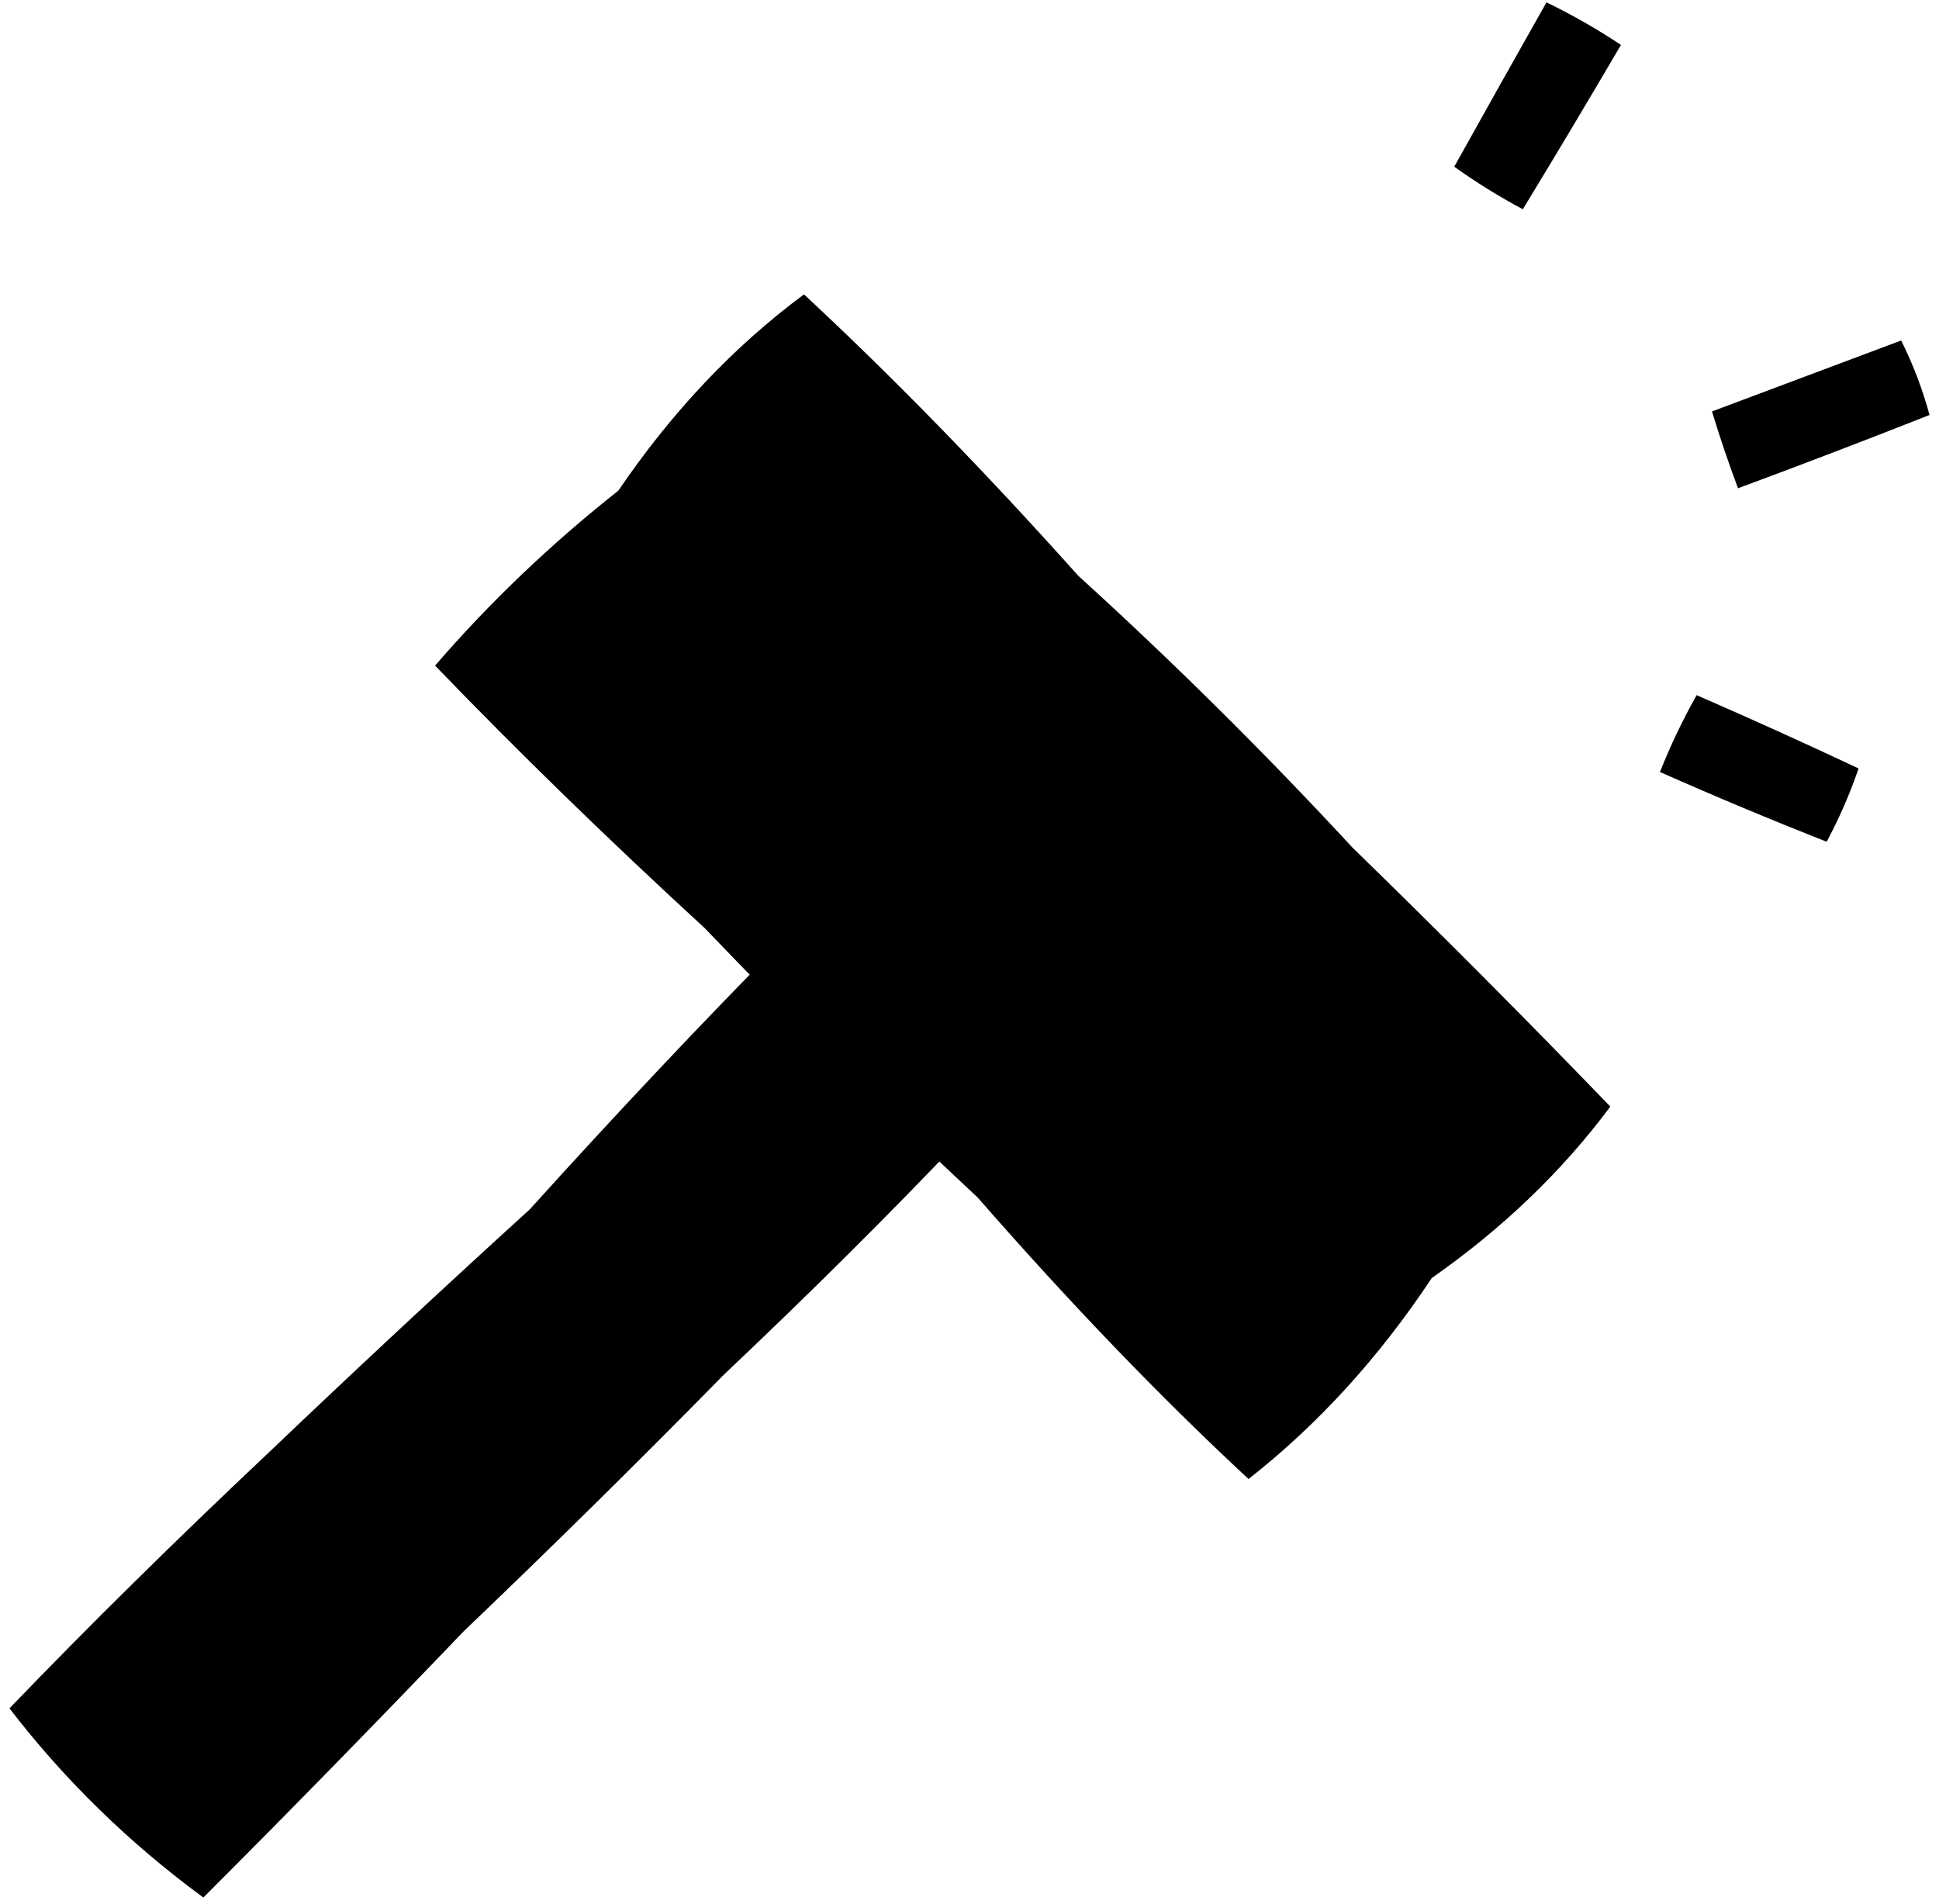
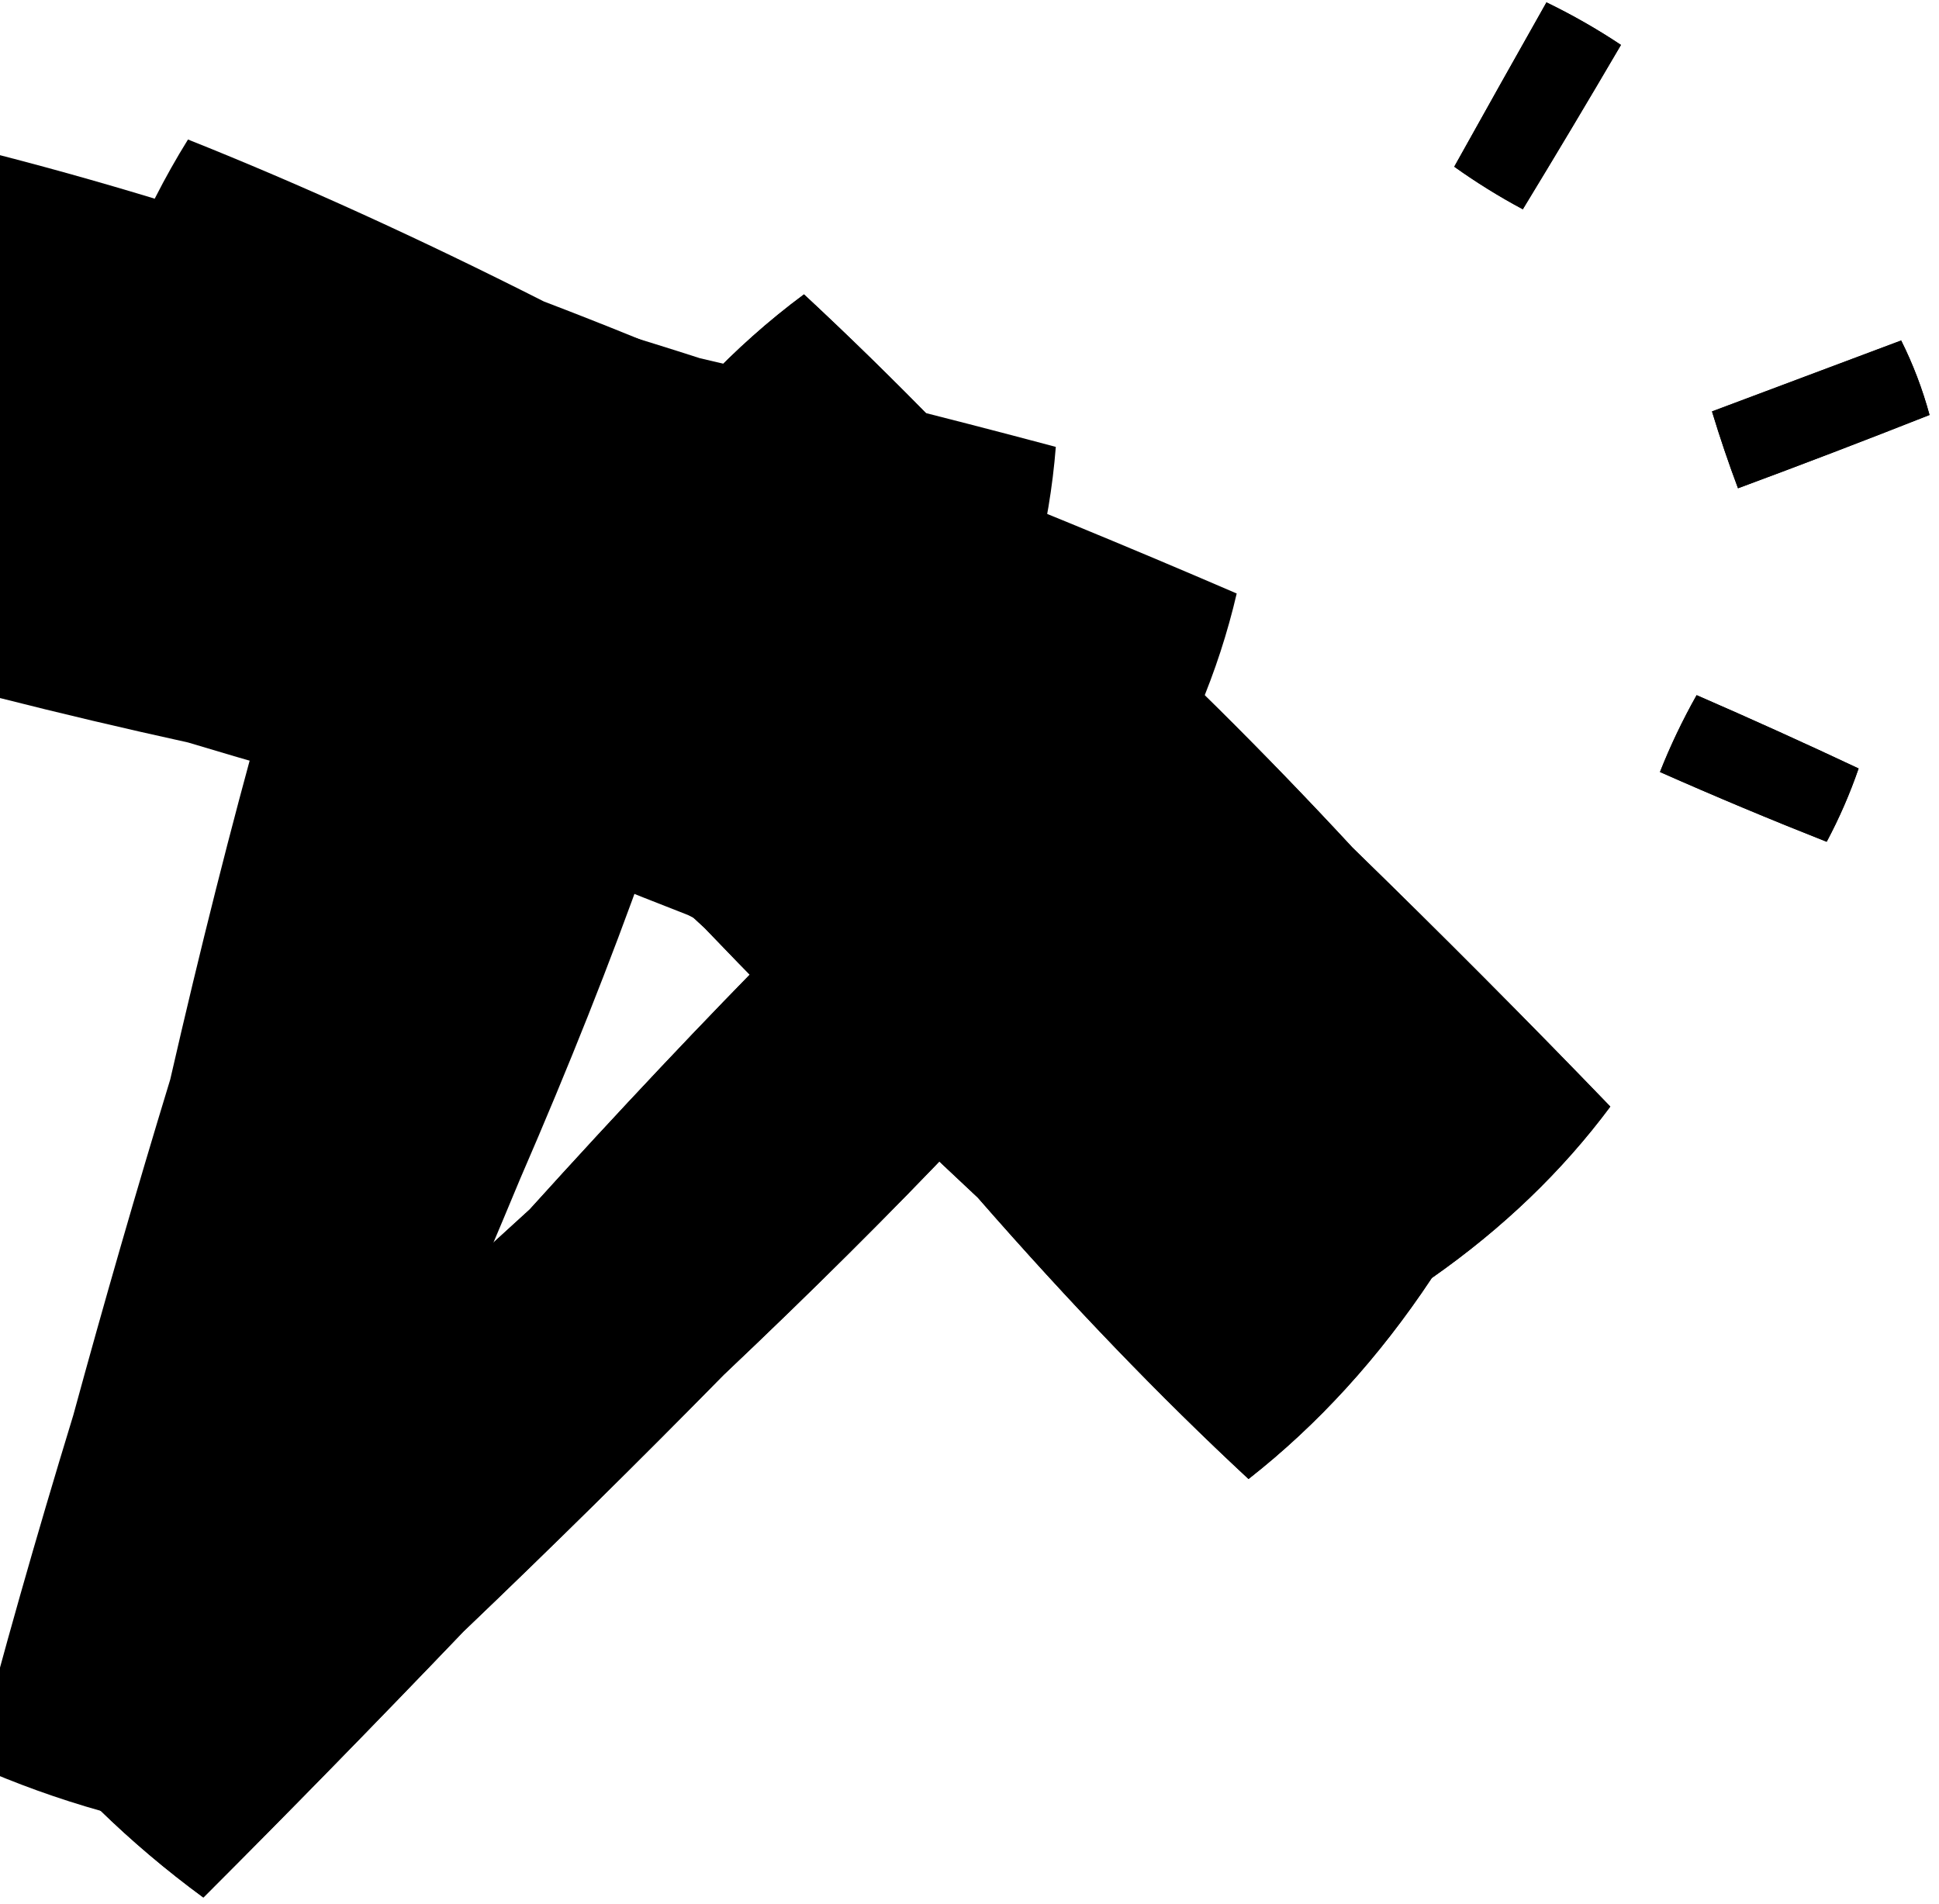
- <svg xmlns="http://www.w3.org/2000/svg" viewBox="50 28 164 161" style="--w:0.683;--h:0.671" aria-hidden="true">
-   <g class="hm">
+ <svg xmlns="http://www.w3.org/2000/svg" viewBox="50 28 164 161" style="--w:0.683;--h:0.671" data-frame="1" data-rest="4" data-timeline="1:260 2:260 3:260 4:0" aria-hidden="true">
+   <g data-f="1">
+     <path d="M47.8 177.3 Q51.4 163.4 56.2 147.7 Q60.1 133.4 64.4 119.3 Q68.2 102.7 72.2 88.4 Q82.7 91.4 92.9 95.4 Q90.4 108.4 86.4 123.5 Q82.5 138.3 78.2 153.0 Q74.1 168.8 69.9 183.5 Q58.4 182.0 47.8 177.3Z" class="i-b" />
+     <path d="M34.8 82.9 Q36.6 72.7 40.5 62.5 Q41.6 50.4 46.3 40.2 Q61.1 43.8 77.8 49.6 Q93.7 53.3 109.2 58.3 Q124.7 61.9 139.3 65.8 Q138.5 76.0 134.1 86.0 Q133.0 98.3 128.5 108.8 Q113.8 105.2 97.2 99.3 Q81.5 95.5 65.9 90.8 Q49.5 87.2 34.8 82.9Z" class="i-a" />
+   </g>
+   <g data-f="2">
    <path d="M50.8 172.5 Q60.8 162.1 72.9 150.7 Q83.7 140.4 94.8 130.3 Q106.1 117.8 116.4 107.4 Q124.3 115.4 131.4 124.2 Q122.4 133.7 111.2 144.3 Q100.4 155.3 89.2 166.0 Q78.0 177.7 67.2 188.5 Q57.8 181.6 50.8 172.5Z" class="i-b" />
    <path d="M86.8 84.3 Q93.7 76.3 102.3 69.5 Q109.1 59.5 118.0 52.9 Q129.3 63.4 141.2 76.7 Q153.3 87.7 164.4 99.7 Q175.7 110.7 186.2 121.6 Q180.1 129.8 171.1 136.1 Q164.4 146.2 155.6 153.1 Q144.4 142.7 132.7 129.3 Q120.8 118.2 109.6 106.5 Q97.3 95.2 86.8 84.3Z" class="i-a" />
+     <path d="M178.8 45.7 Q183.0 38.8 187.1 31.8 Q184.1 29.8 180.8 28.2 Q176.9 35.1 173.0 42.1 Q175.8 44.1 178.8 45.7Z" class="i-k" />
+     <path d="M197.0 69.3 Q205.1 66.3 213.2 63.1 Q212.3 59.8 210.8 56.8 Q202.8 59.8 194.8 62.8 Q195.8 66.1 197.0 69.3Z" class="i-k" />
+     <path d="M190.4 93.3 Q197.4 96.4 204.5 99.2 Q206.1 96.2 207.2 93.0 Q200.4 89.8 193.5 86.8 Q191.7 90.0 190.4 93.3Z" class="i-k" />
  </g>
-   <g class="hm-k">
+   <g data-f="3">
+     <path d="M48.3 175.9 Q53.8 162.6 60.8 147.6 Q66.7 134.0 73.0 120.6 Q79.0 104.7 84.9 91.2 Q94.9 95.6 104.6 101.0 Q100.2 113.4 94.0 127.7 Q88.1 141.9 81.8 155.9 Q75.6 171.0 69.4 184.9 Q58.2 181.9 48.3 175.9Z" class="i-b" />
+     <path d="M48.6 80.6 Q51.9 70.7 57.2 61.1 Q60.0 49.3 65.9 39.8 Q80.2 45.5 96.0 53.5 Q111.2 59.3 125.9 66.4 Q140.7 72.2 154.6 78.2 Q152.3 88.1 146.5 97.4 Q143.7 109.3 138.0 119.1 Q123.9 113.5 108.2 105.4 Q93.0 99.5 78.3 92.7 Q62.6 86.8 48.6 80.6Z" class="i-a" />
+   </g>
+   <g data-f="4">
+     <path d="M50.8 172.5 Q60.8 162.1 72.9 150.7 Q83.7 140.4 94.8 130.3 Q106.1 117.8 116.4 107.4 Q124.3 115.4 131.4 124.2 Q122.4 133.7 111.2 144.3 Q100.4 155.3 89.2 166.0 Q78.0 177.7 67.2 188.5 Q57.8 181.6 50.8 172.5Z" class="i-b" />
+     <path d="M86.8 84.3 Q93.7 76.3 102.3 69.5 Q109.1 59.5 118.0 52.9 Q129.3 63.4 141.2 76.7 Q153.3 87.7 164.4 99.7 Q175.7 110.7 186.2 121.6 Q180.1 129.8 171.1 136.1 Q164.4 146.2 155.6 153.1 Q144.4 142.7 132.7 129.3 Q120.8 118.2 109.6 106.5 Q97.3 95.2 86.8 84.3Z" class="i-a" />
    <path d="M178.8 45.7 Q183.0 38.8 187.1 31.8 Q184.1 29.8 180.8 28.2 Q176.9 35.1 173.0 42.1 Q175.8 44.1 178.8 45.7Z" class="i-k" />
    <path d="M197.0 69.3 Q205.1 66.3 213.2 63.1 Q212.3 59.8 210.8 56.8 Q202.8 59.8 194.8 62.8 Q195.8 66.1 197.0 69.3Z" class="i-k" />
    <path d="M190.4 93.3 Q197.4 96.4 204.5 99.2 Q206.1 96.2 207.2 93.0 Q200.4 89.8 193.5 86.8 Q191.7 90.0 190.4 93.3Z" class="i-k" />
  </g>
</svg>
